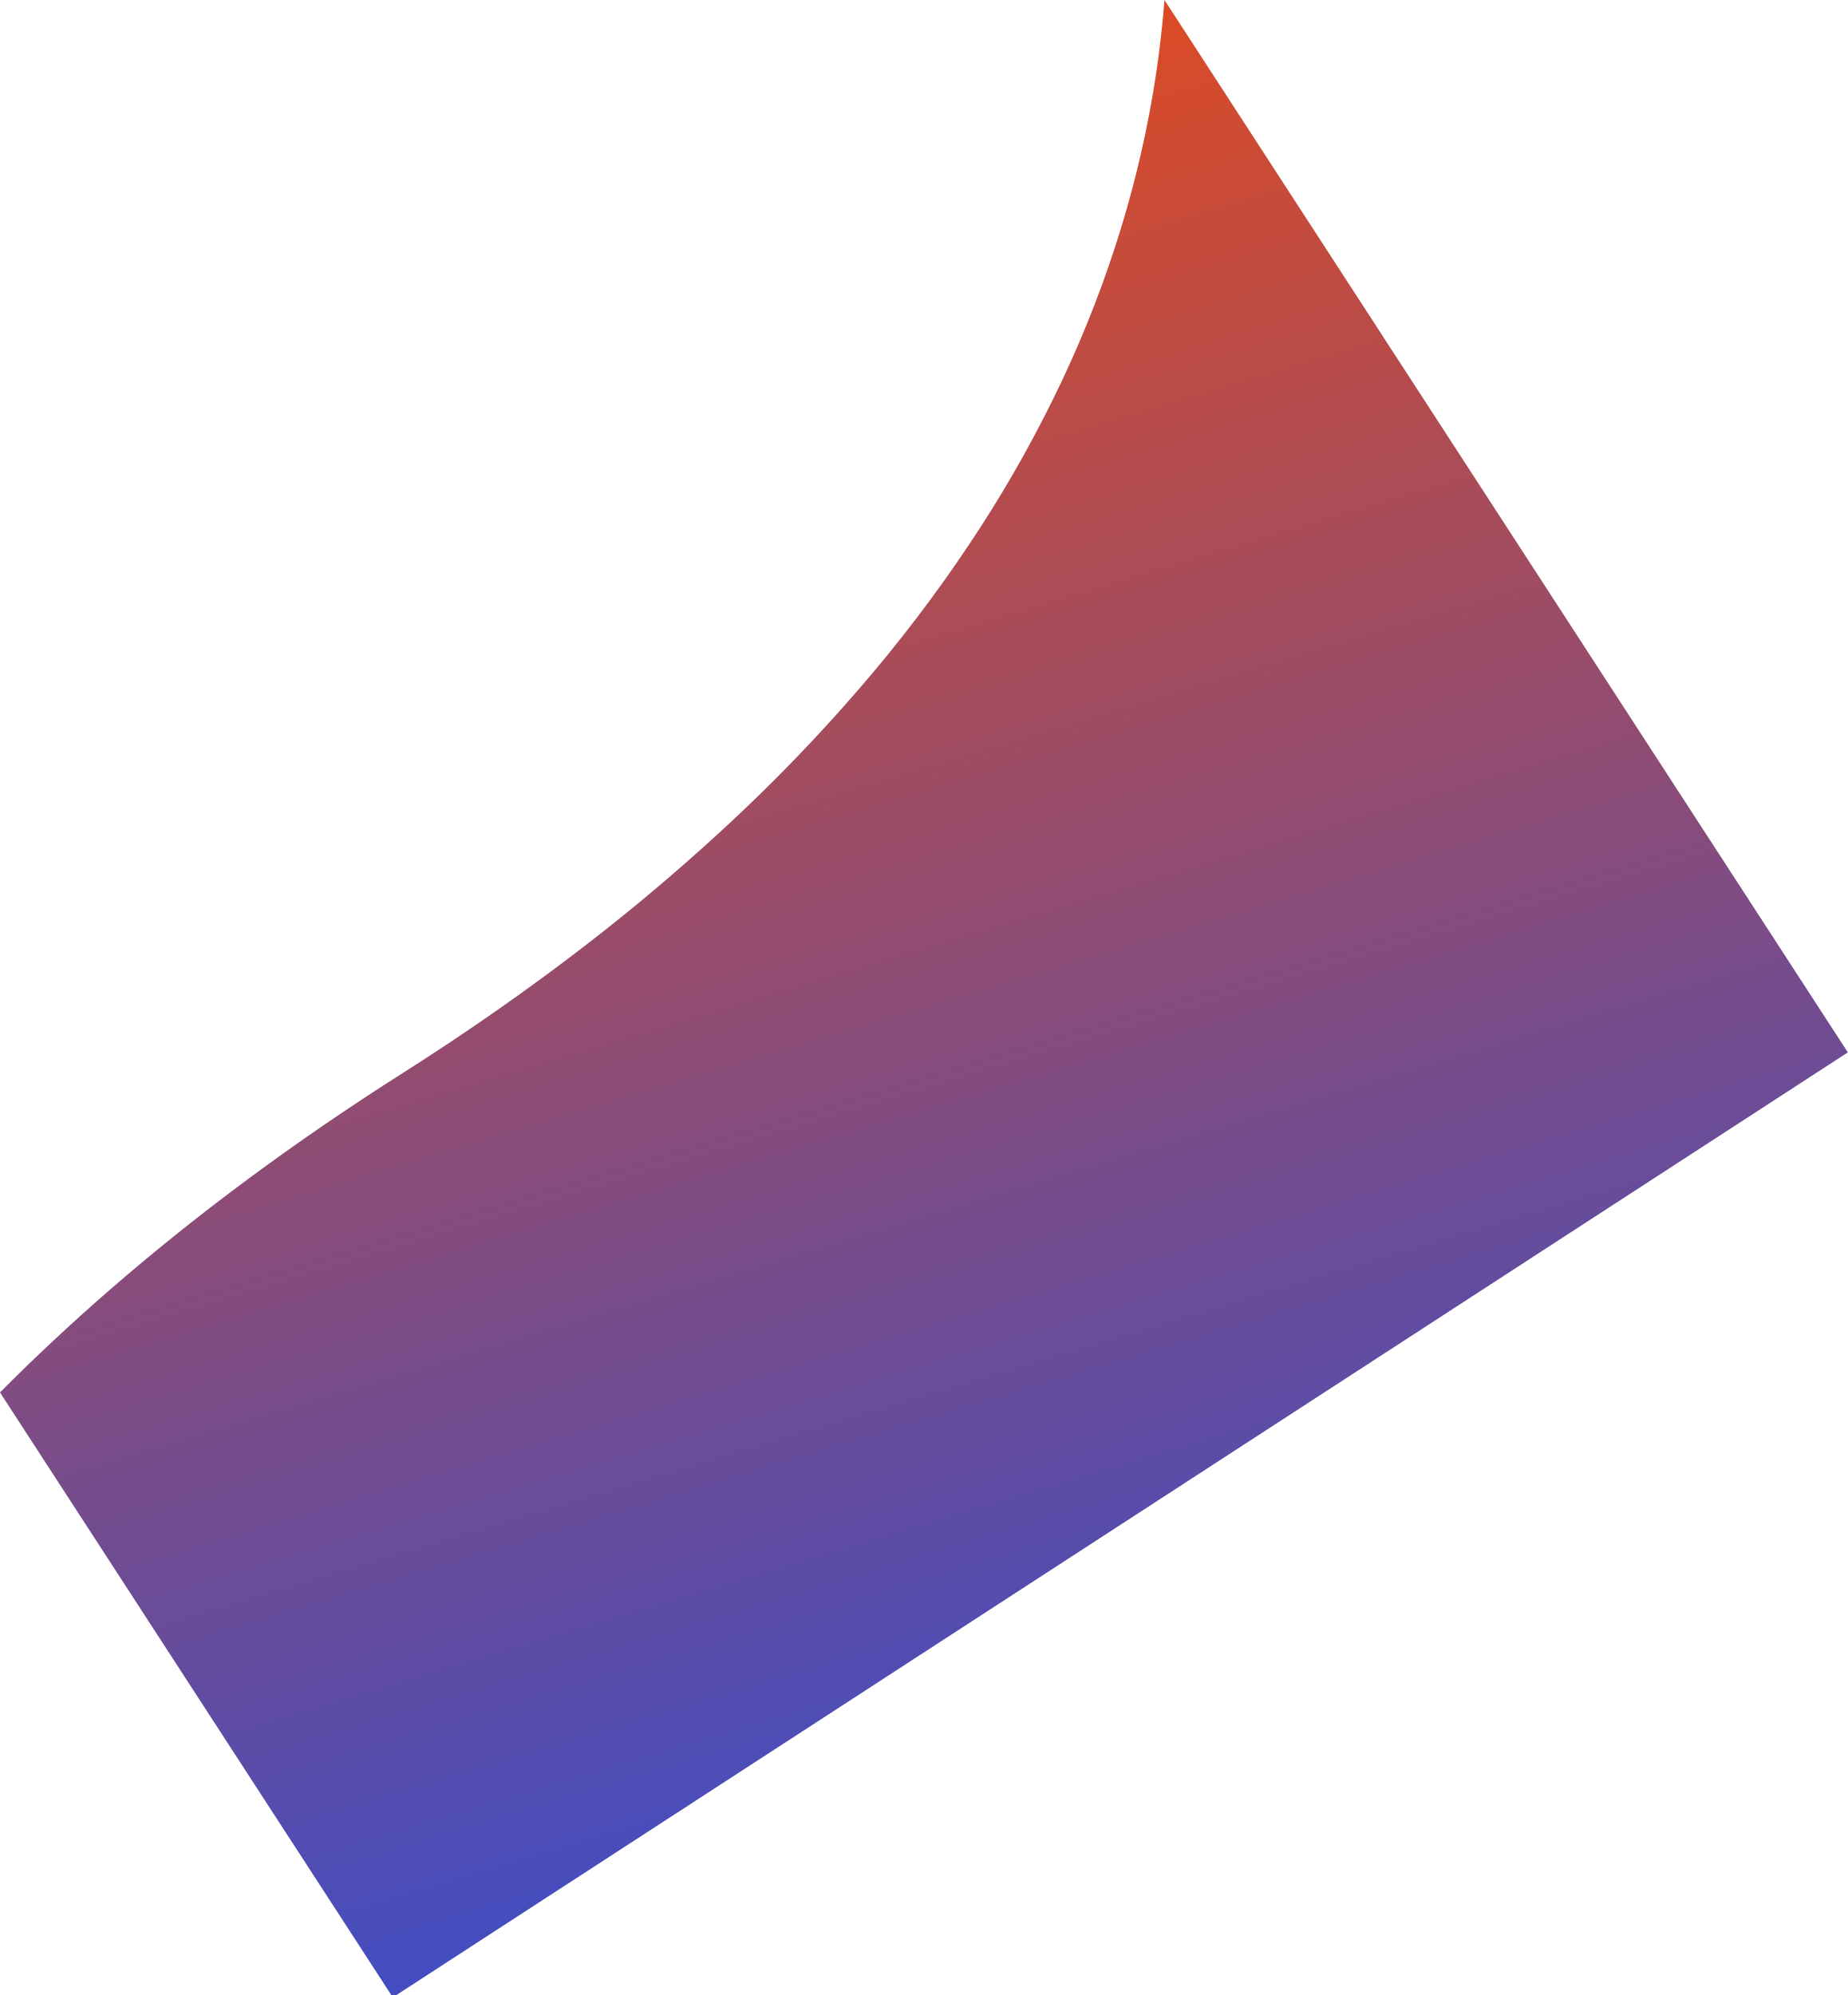
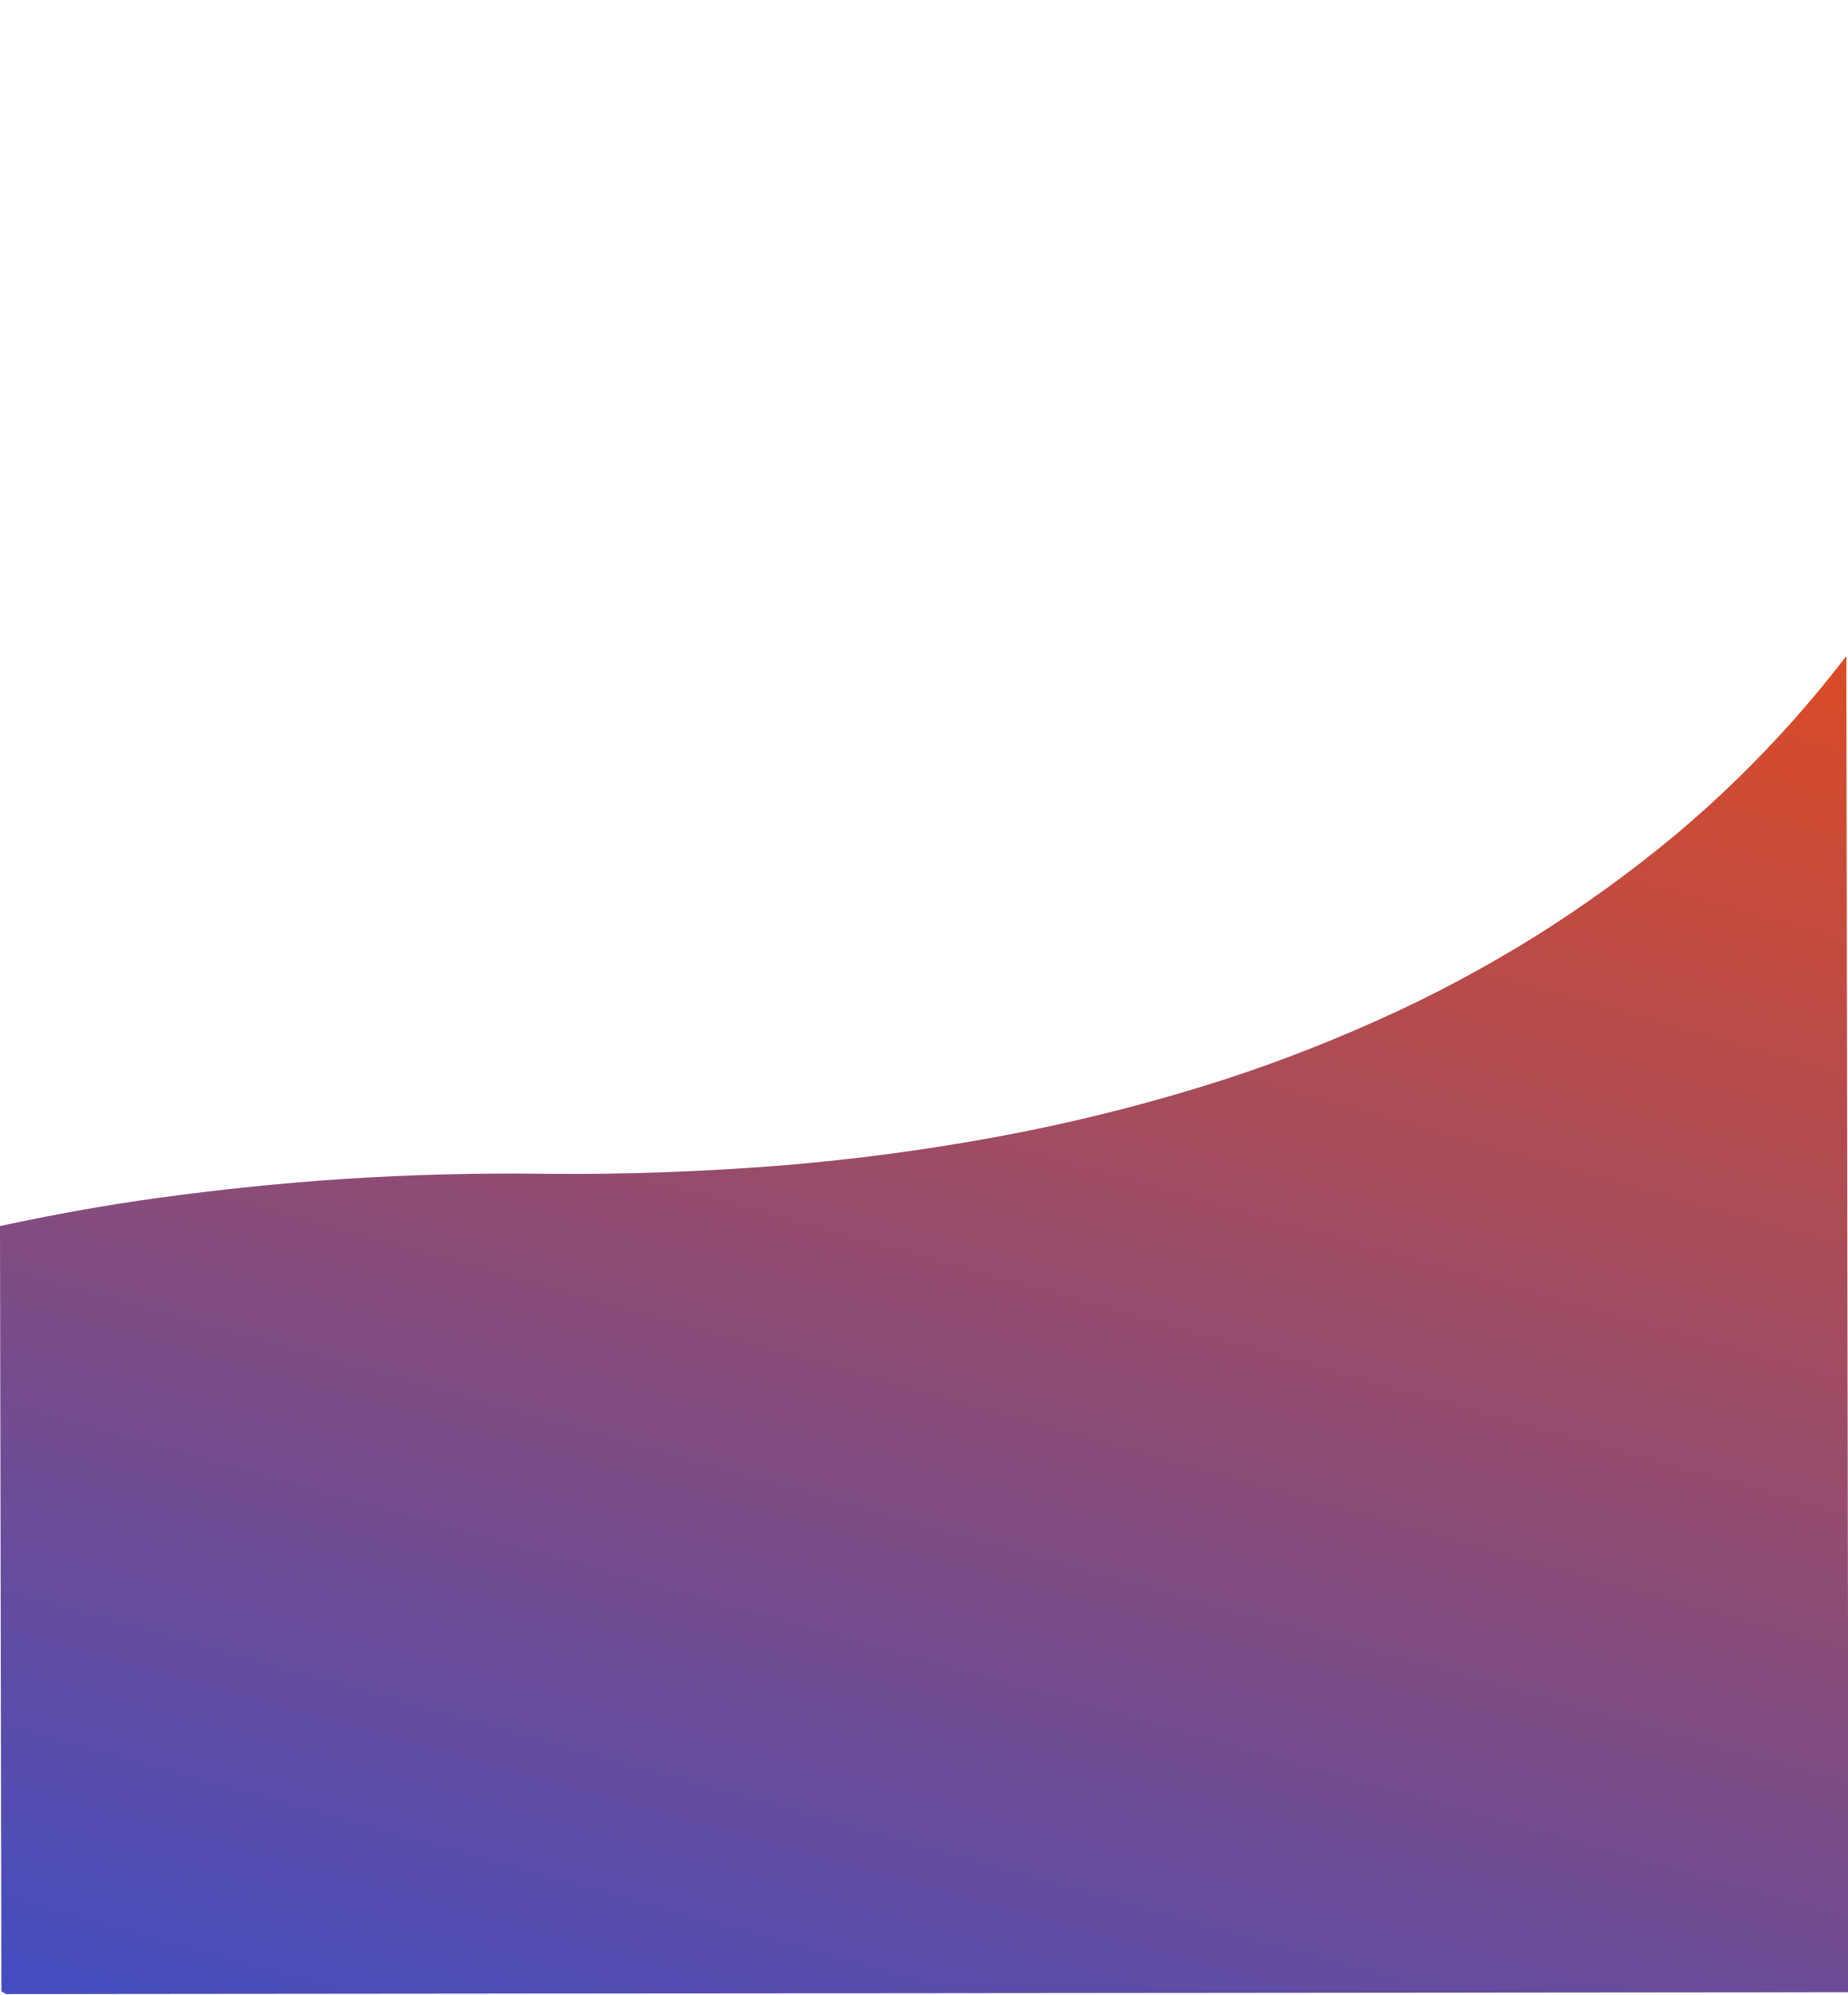
- <svg xmlns="http://www.w3.org/2000/svg" width="399.407" height="431.176" viewBox="0 0 399.407 431.176">
-   <defs>
-     <style>
-       .cls-1 {
-         fill: url(#linear-gradient);
-       }
-     </style>
-     <linearGradient id="linear-gradient" x1="0.5" x2="0.787" y2="1.026" gradientUnits="objectBoundingBox">
-       <stop offset="0" stop-color="#e34b1e" />
-       <stop offset="1" stop-color="#214de3" />
-     </linearGradient>
-   </defs>
-   <path id="Subtraction_3" data-name="Subtraction 3" class="cls-1" d="M-5117.425,2366.953v0h-1.121l-84.572-130.229c7.518-7.577,15.564-15.092,23.916-22.338,9.348-8.112,19.347-16.119,29.717-23.8,10.574-7.833,21.808-15.529,33.391-22.874,13.927-8.833,27.216-18.12,39.5-27.6a436.768,436.768,0,0,0,33.908-28.99,366.831,366.831,0,0,0,28.423-30.181,313.754,313.754,0,0,0,23.043-31.174,274.516,274.516,0,0,0,17.771-31.973,247.684,247.684,0,0,0,12.6-32.576,232.368,232.368,0,0,0,7.54-32.983c.825-5.412,1.461-10.948,1.893-16.455l147.707,227.448-313.713,203.726Z" transform="translate(5203.117 -1935.777)" />
+ <svg xmlns="http://www.w3.org/2000/svg" version="1.1" id="Laag_1" x="0px" y="0px" viewBox="0 0 399.4 431.2" style="enable-background:new 0 0 399.4 431.2;" xml:space="preserve">
+   <style type="text/css">
+ 	.st0{fill:url(#Subtraction_3_1_);}
+ </style>
+   <linearGradient id="Subtraction_3_1_" gradientUnits="userSpaceOnUse" x1="-96.246" y1="636.263" x2="-95.941" y2="635.17" gradientTransform="matrix(335.3478 216.9551 234.2095 -362.0179 -116458.172 251311.578)">
+     <stop offset="0" style="stop-color:#E34B1E" />
+     <stop offset="1" style="stop-color:#214DE3" />
+   </linearGradient>
+   <path id="Subtraction_3" class="st0" d="M1.3,431L1.3,431l-1-0.6L0,265c11.1-2.4,22.6-4.5,34.3-6.1c13.1-1.8,26.6-3.2,40.3-4.1  c14-0.9,28.5-1.3,43.1-1.1c17.6,0.2,34.8-0.5,51.3-1.8c15.8-1.3,31.5-3.4,47.1-6.3c14.5-2.7,28.8-6.2,42.9-10.5  c13.2-4,26.1-8.9,38.6-14.5c11.9-5.3,23.3-11.4,34.4-18.3c10.5-6.6,20.6-13.9,30.1-21.8c9.2-7.7,17.8-16.1,25.8-25.1  c3.9-4.4,7.6-8.9,11.2-13.6l0.5,288.8L1.3,431L1.3,431z" />
</svg>
